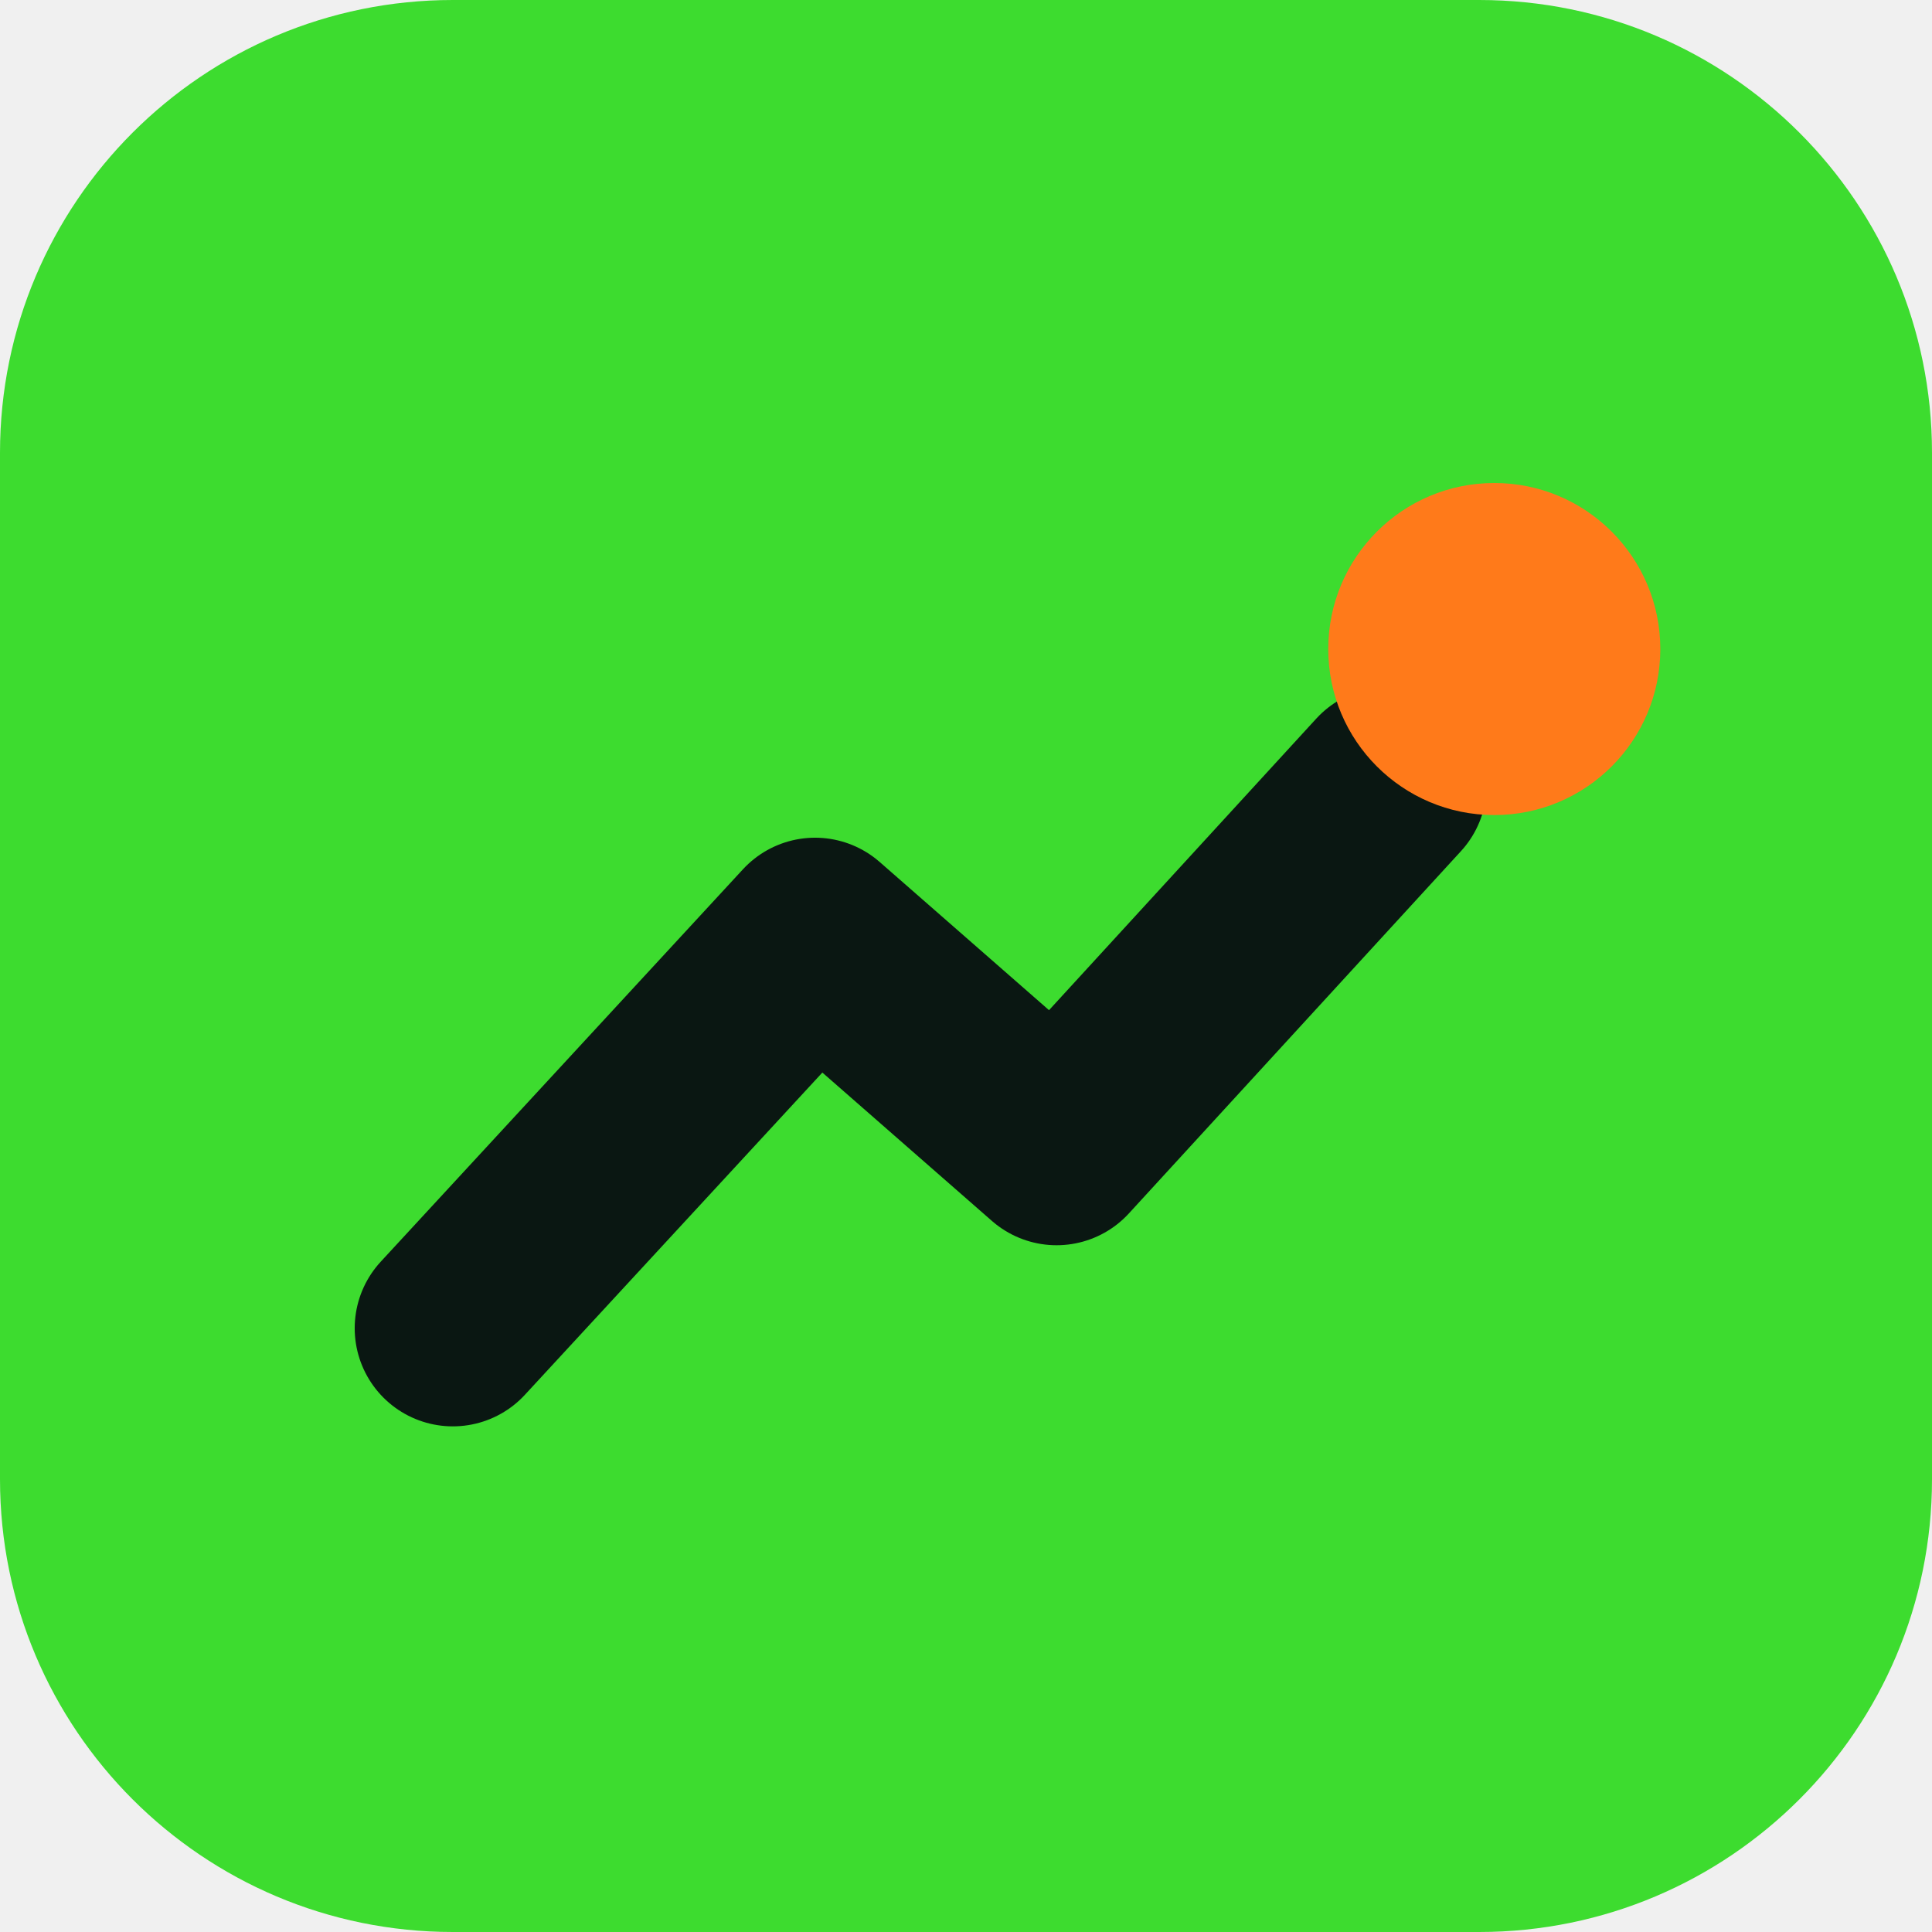
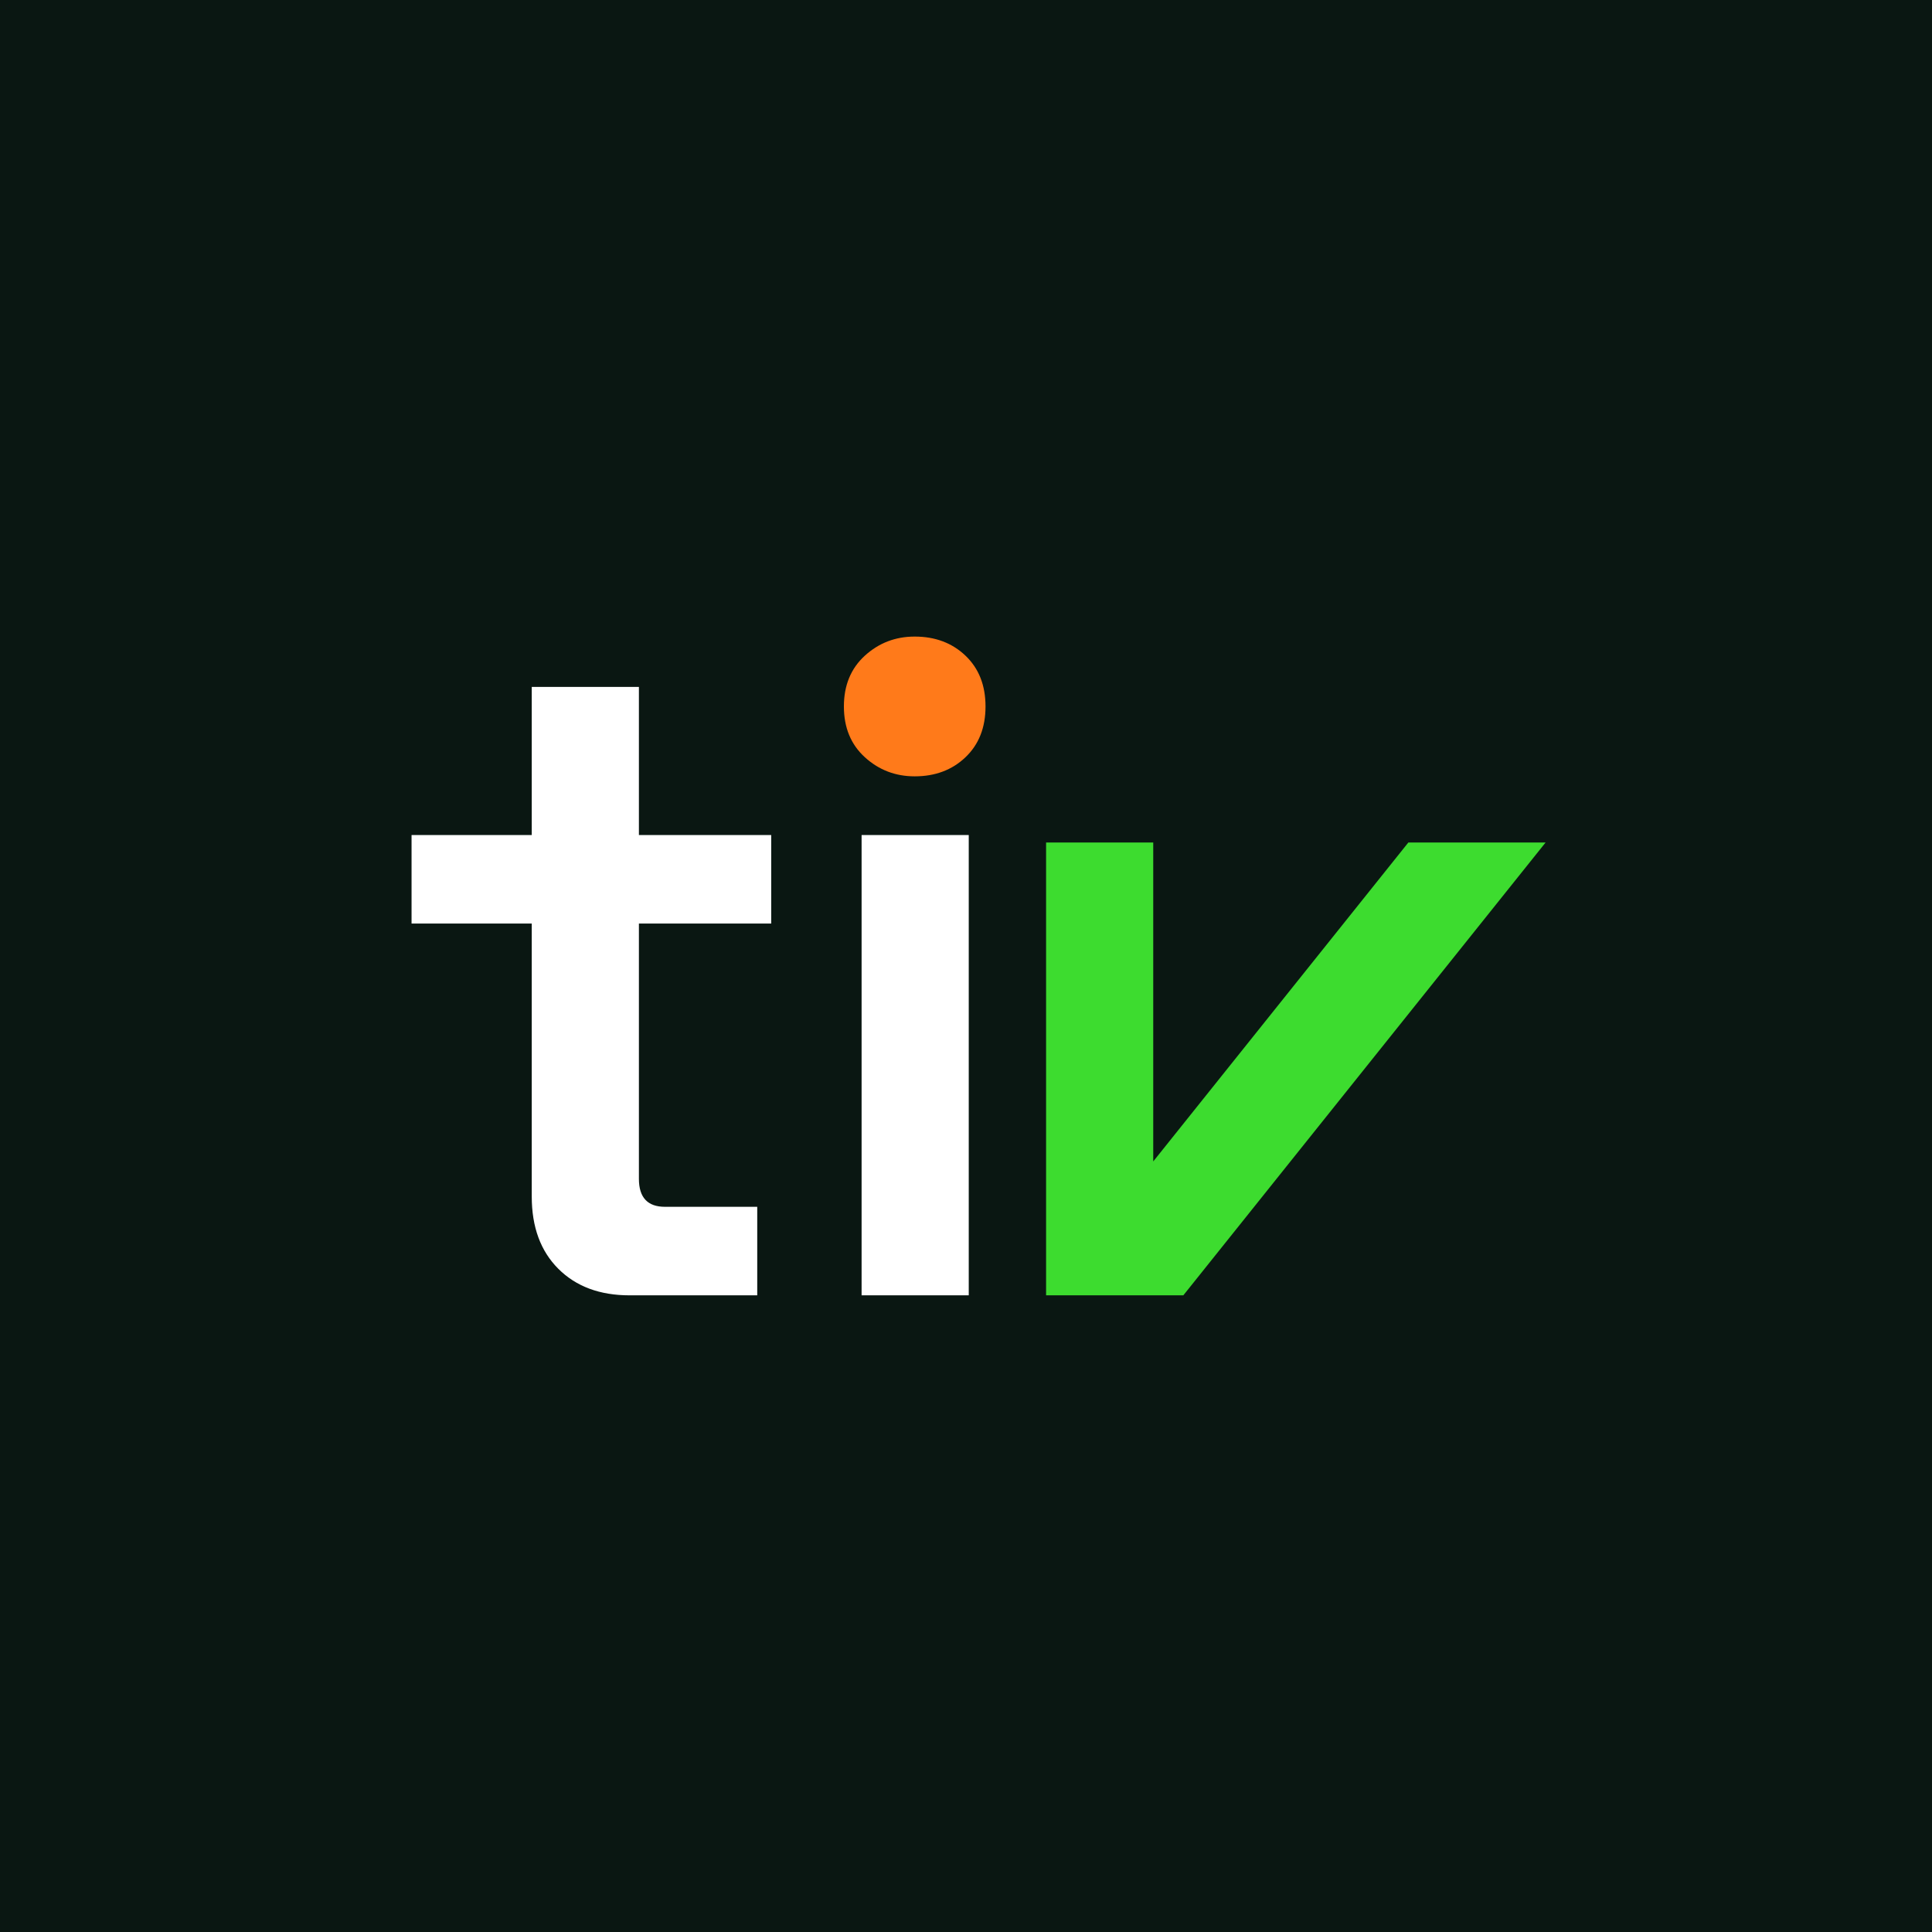
- <svg xmlns="http://www.w3.org/2000/svg" viewBox="0 0 64 64" role="img" aria-label="tikalgo">
-   <rect width="64" height="64" rx="15" fill="#3DDC2F" />
-   <path d="M15 44 L27 31 L35 38 L46 26" fill="none" stroke="#0A1712" stroke-width="6.5" stroke-linecap="round" stroke-linejoin="round" />
-   <circle cx="49.5" cy="21.5" r="5.5" fill="#FF7A1A" />
+ <svg xmlns="http://www.w3.org/2000/svg" viewBox="0 0 207.35 207.35" role="img" aria-label="tikalgo">
+   <rect width="207.35" height="207.35" fill="#0A1712" />
+   <g transform="translate(41.47 139.02)">
+     <path d="M39.80 0L26.10 0Q21.30 0 18.45-2.85Q15.60-5.70 15.60-10.60L15.60-39.90L2.70-39.90L2.70-49.40L15.60-49.40L15.60-65.30L27.10-65.30L27.10-49.40L41.30-49.40L41.30-39.90L27.10-39.90L27.10-12.50Q27.10-9.50 29.90-9.50L39.80-9.50M62.50 0L51 0L51-49.40L62.50-49.40" fill="#FFFFFF" />
+     <path d="M70.80 -48.60 L70.80 0.00 L85.53 0.00 L124.41 -48.60 L109.68 -48.60 L82.30 -14.37 L82.30 -48.60 Z" fill="#3DDC2F" />
+     <path d="M56.70-55.70Q53.60-55.70 51.35-57.75Q49.10-59.80 49.10-63.20Q49.10-66.60 51.35-68.65Q53.60-70.70 56.70-70.70Q60-70.70 62.15-68.65Q64.30-66.60 64.30-63.20Q64.30-59.80 62.15-57.75Q60-55.70 56.70-55.70" fill="#FF7A1A" />
+   </g>
</svg>
